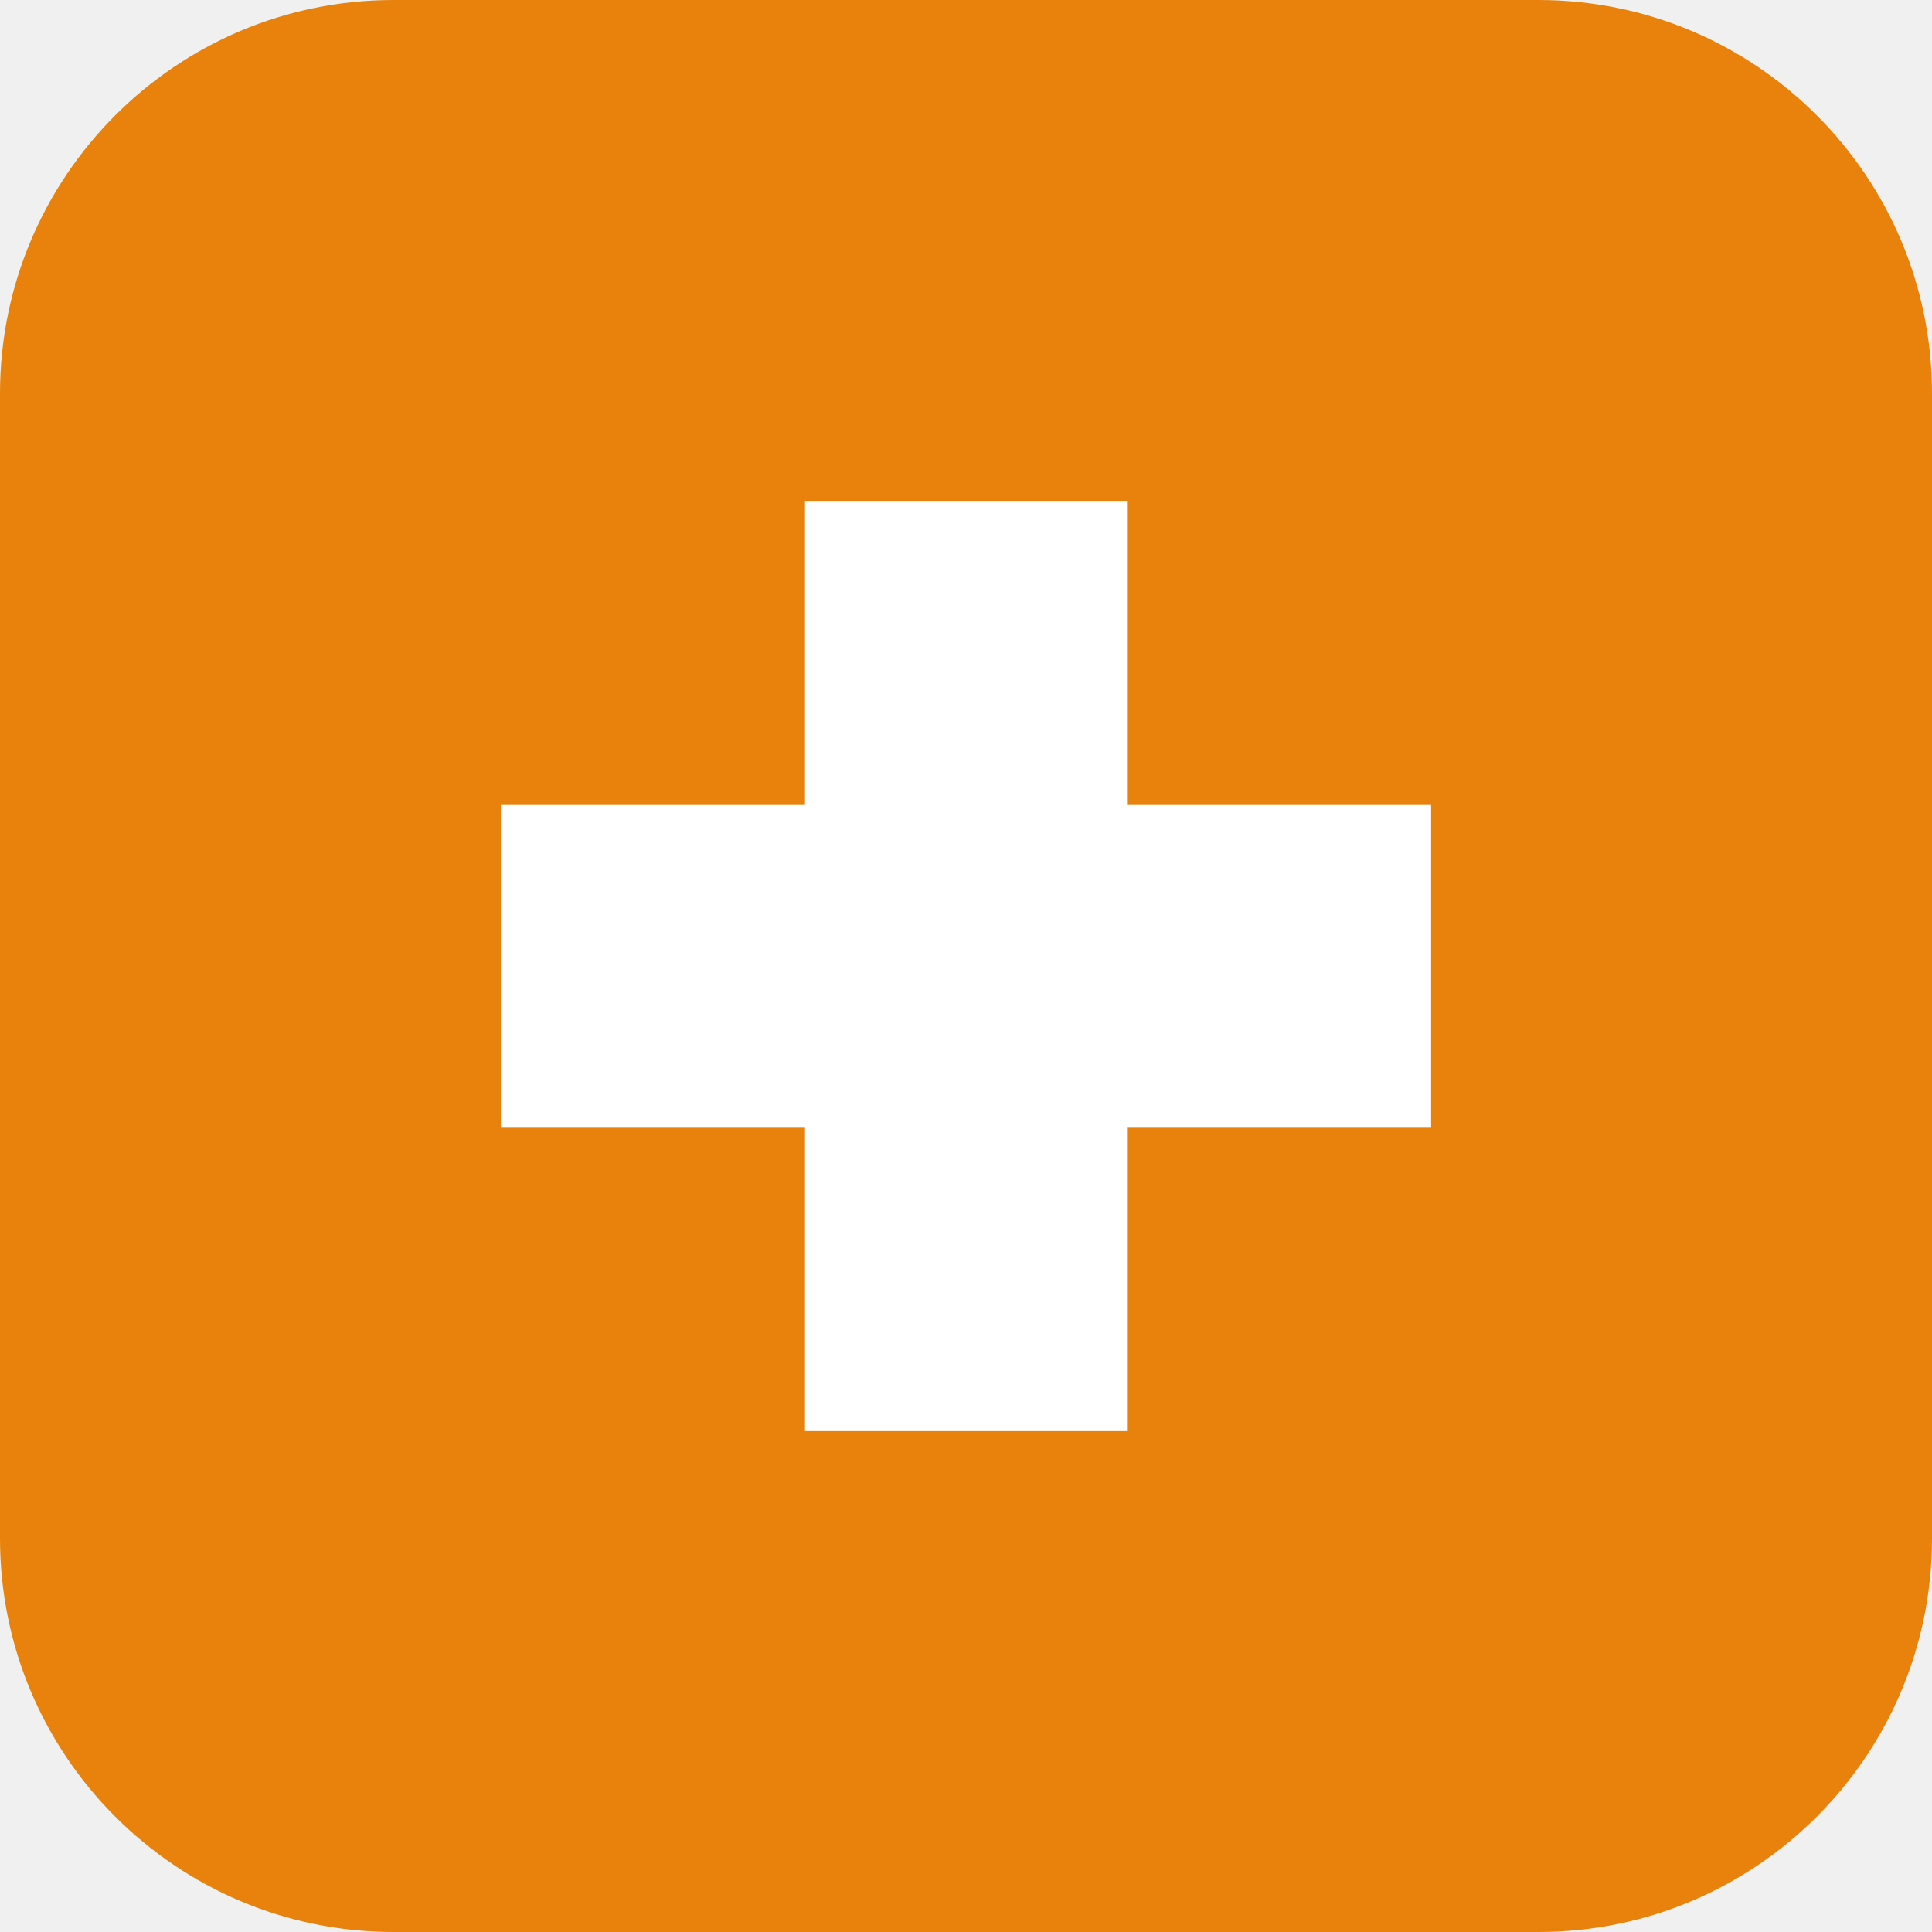
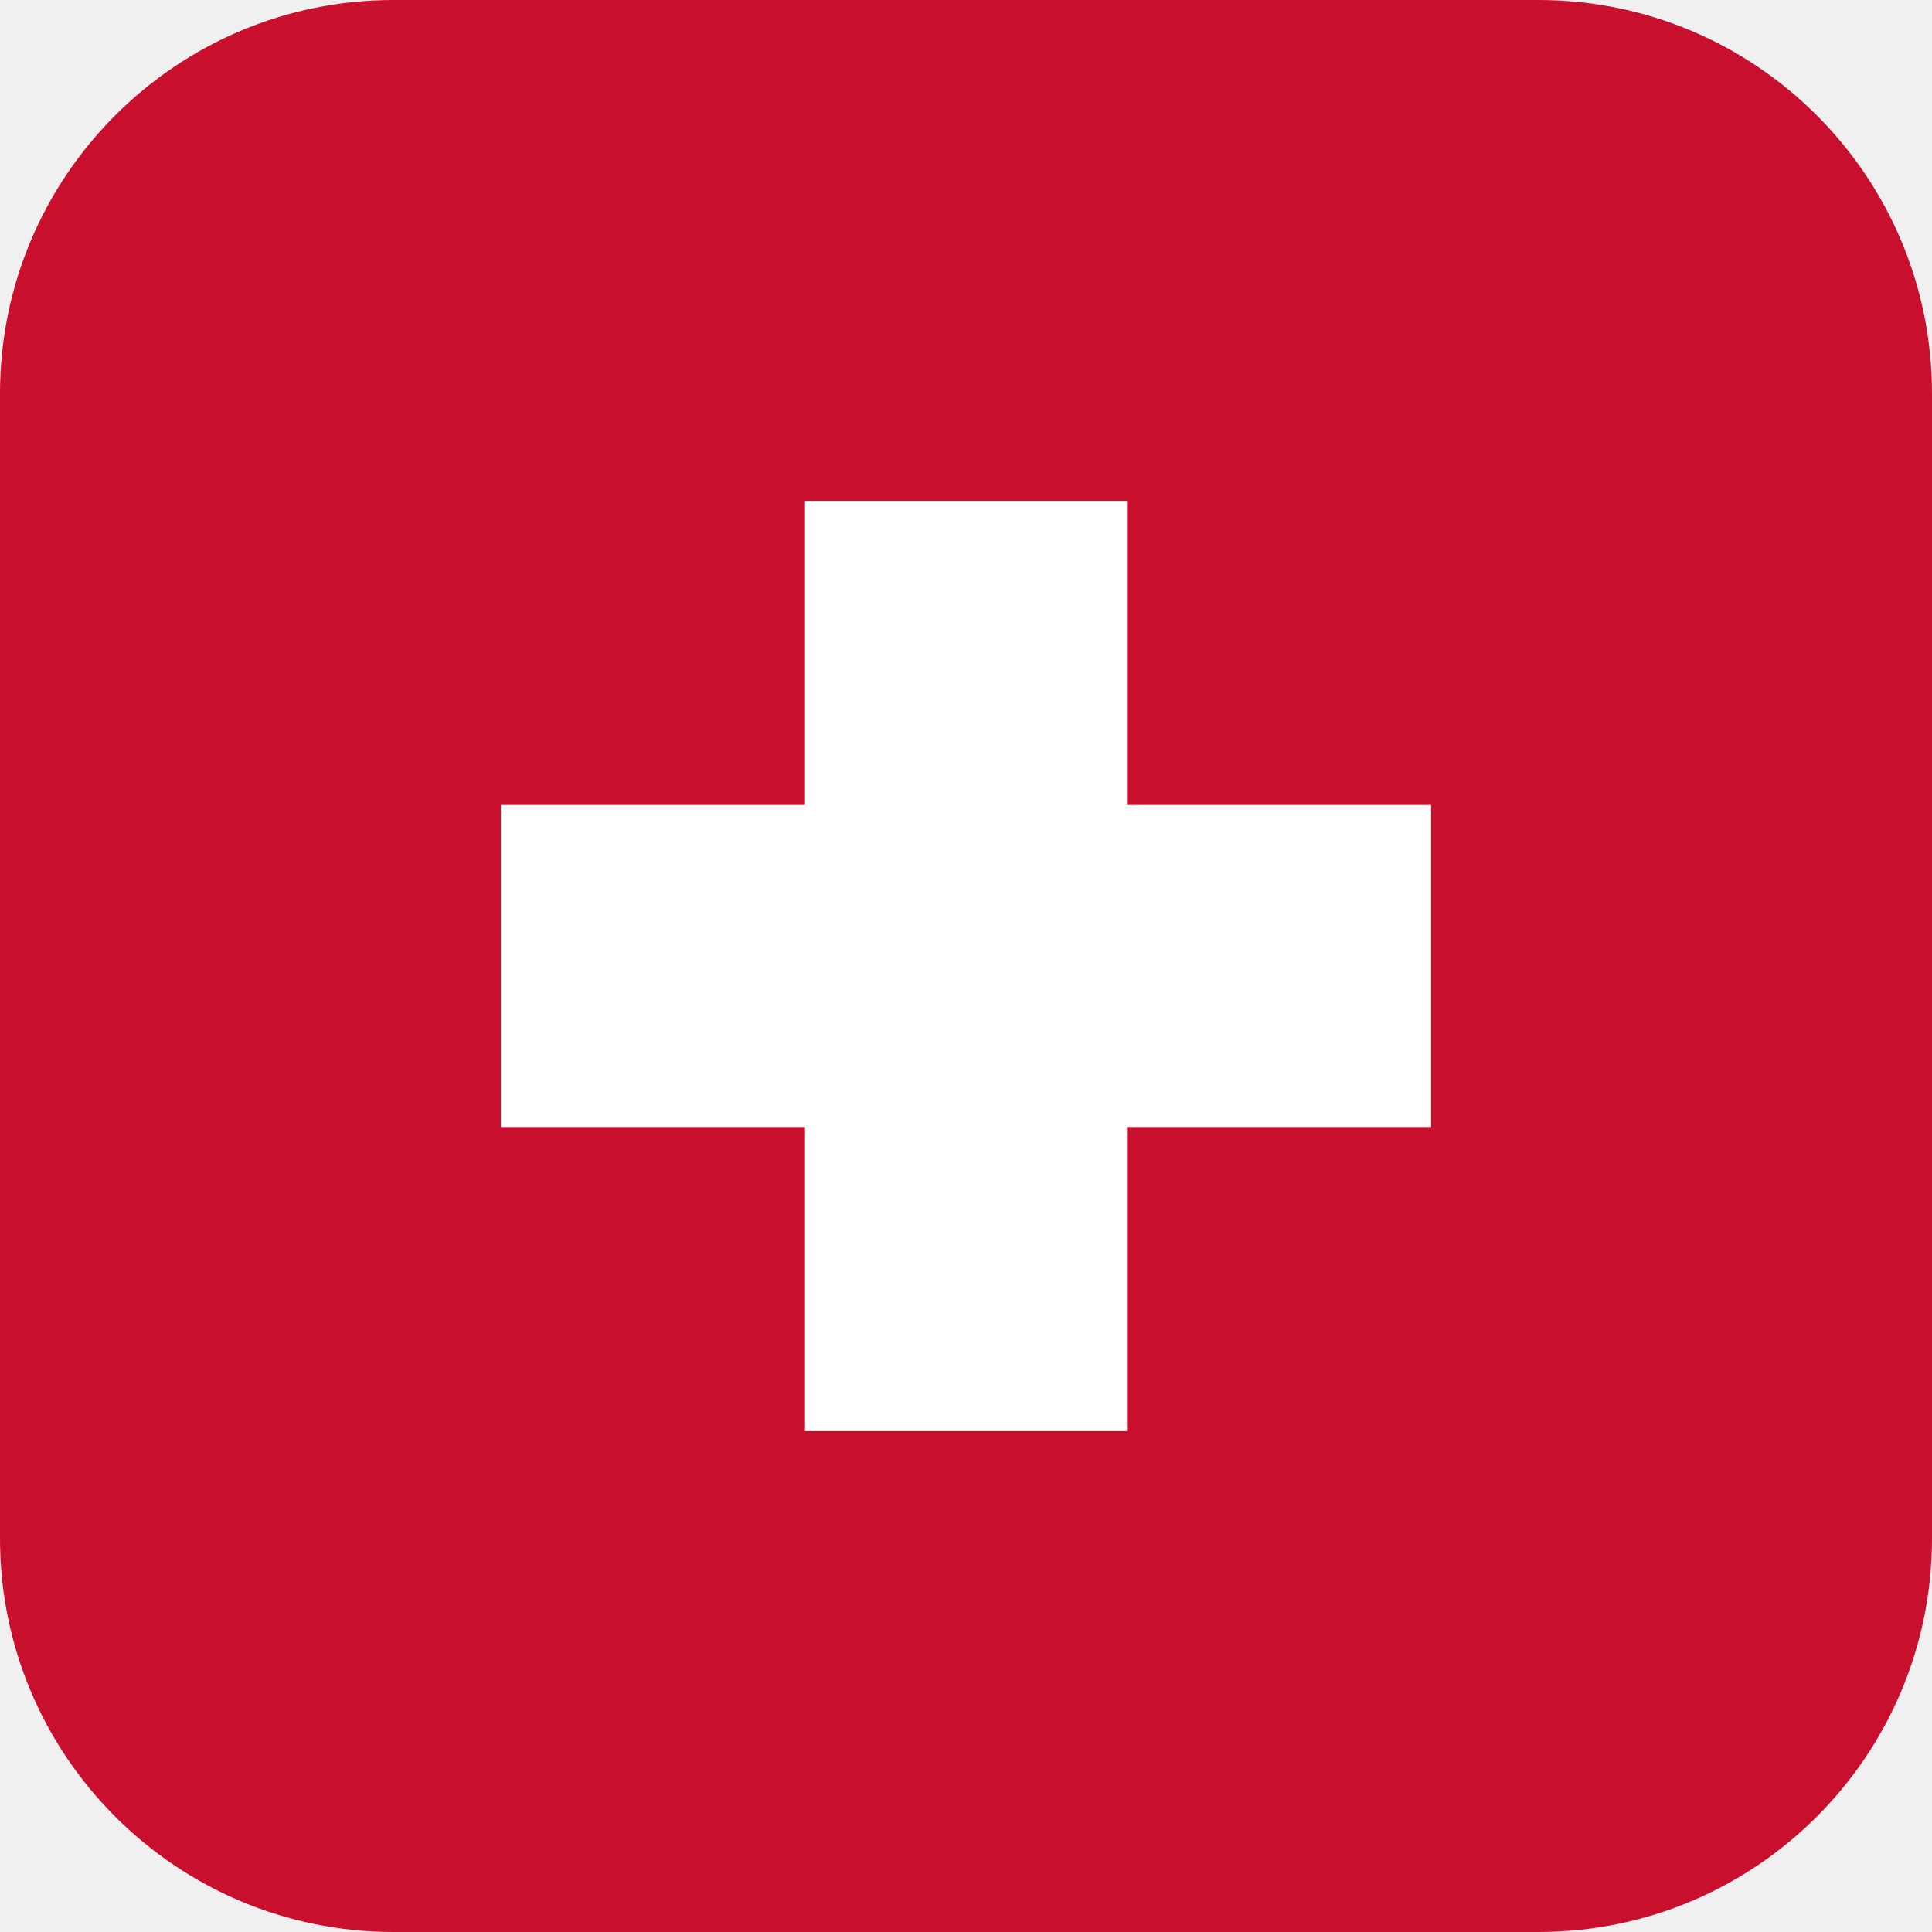
<svg xmlns="http://www.w3.org/2000/svg" viewBox="0 0 108 108">
-   <rect width="108" height="108" rx="22" fill="#E8820C" />
+   <rect width="108" height="108" rx="22" fill="#C8102E" />
  <path fill="#fff" d="M45,28h18v17h17v18h-17v17h-18v-17h-17v-18h17z" />
</svg>
